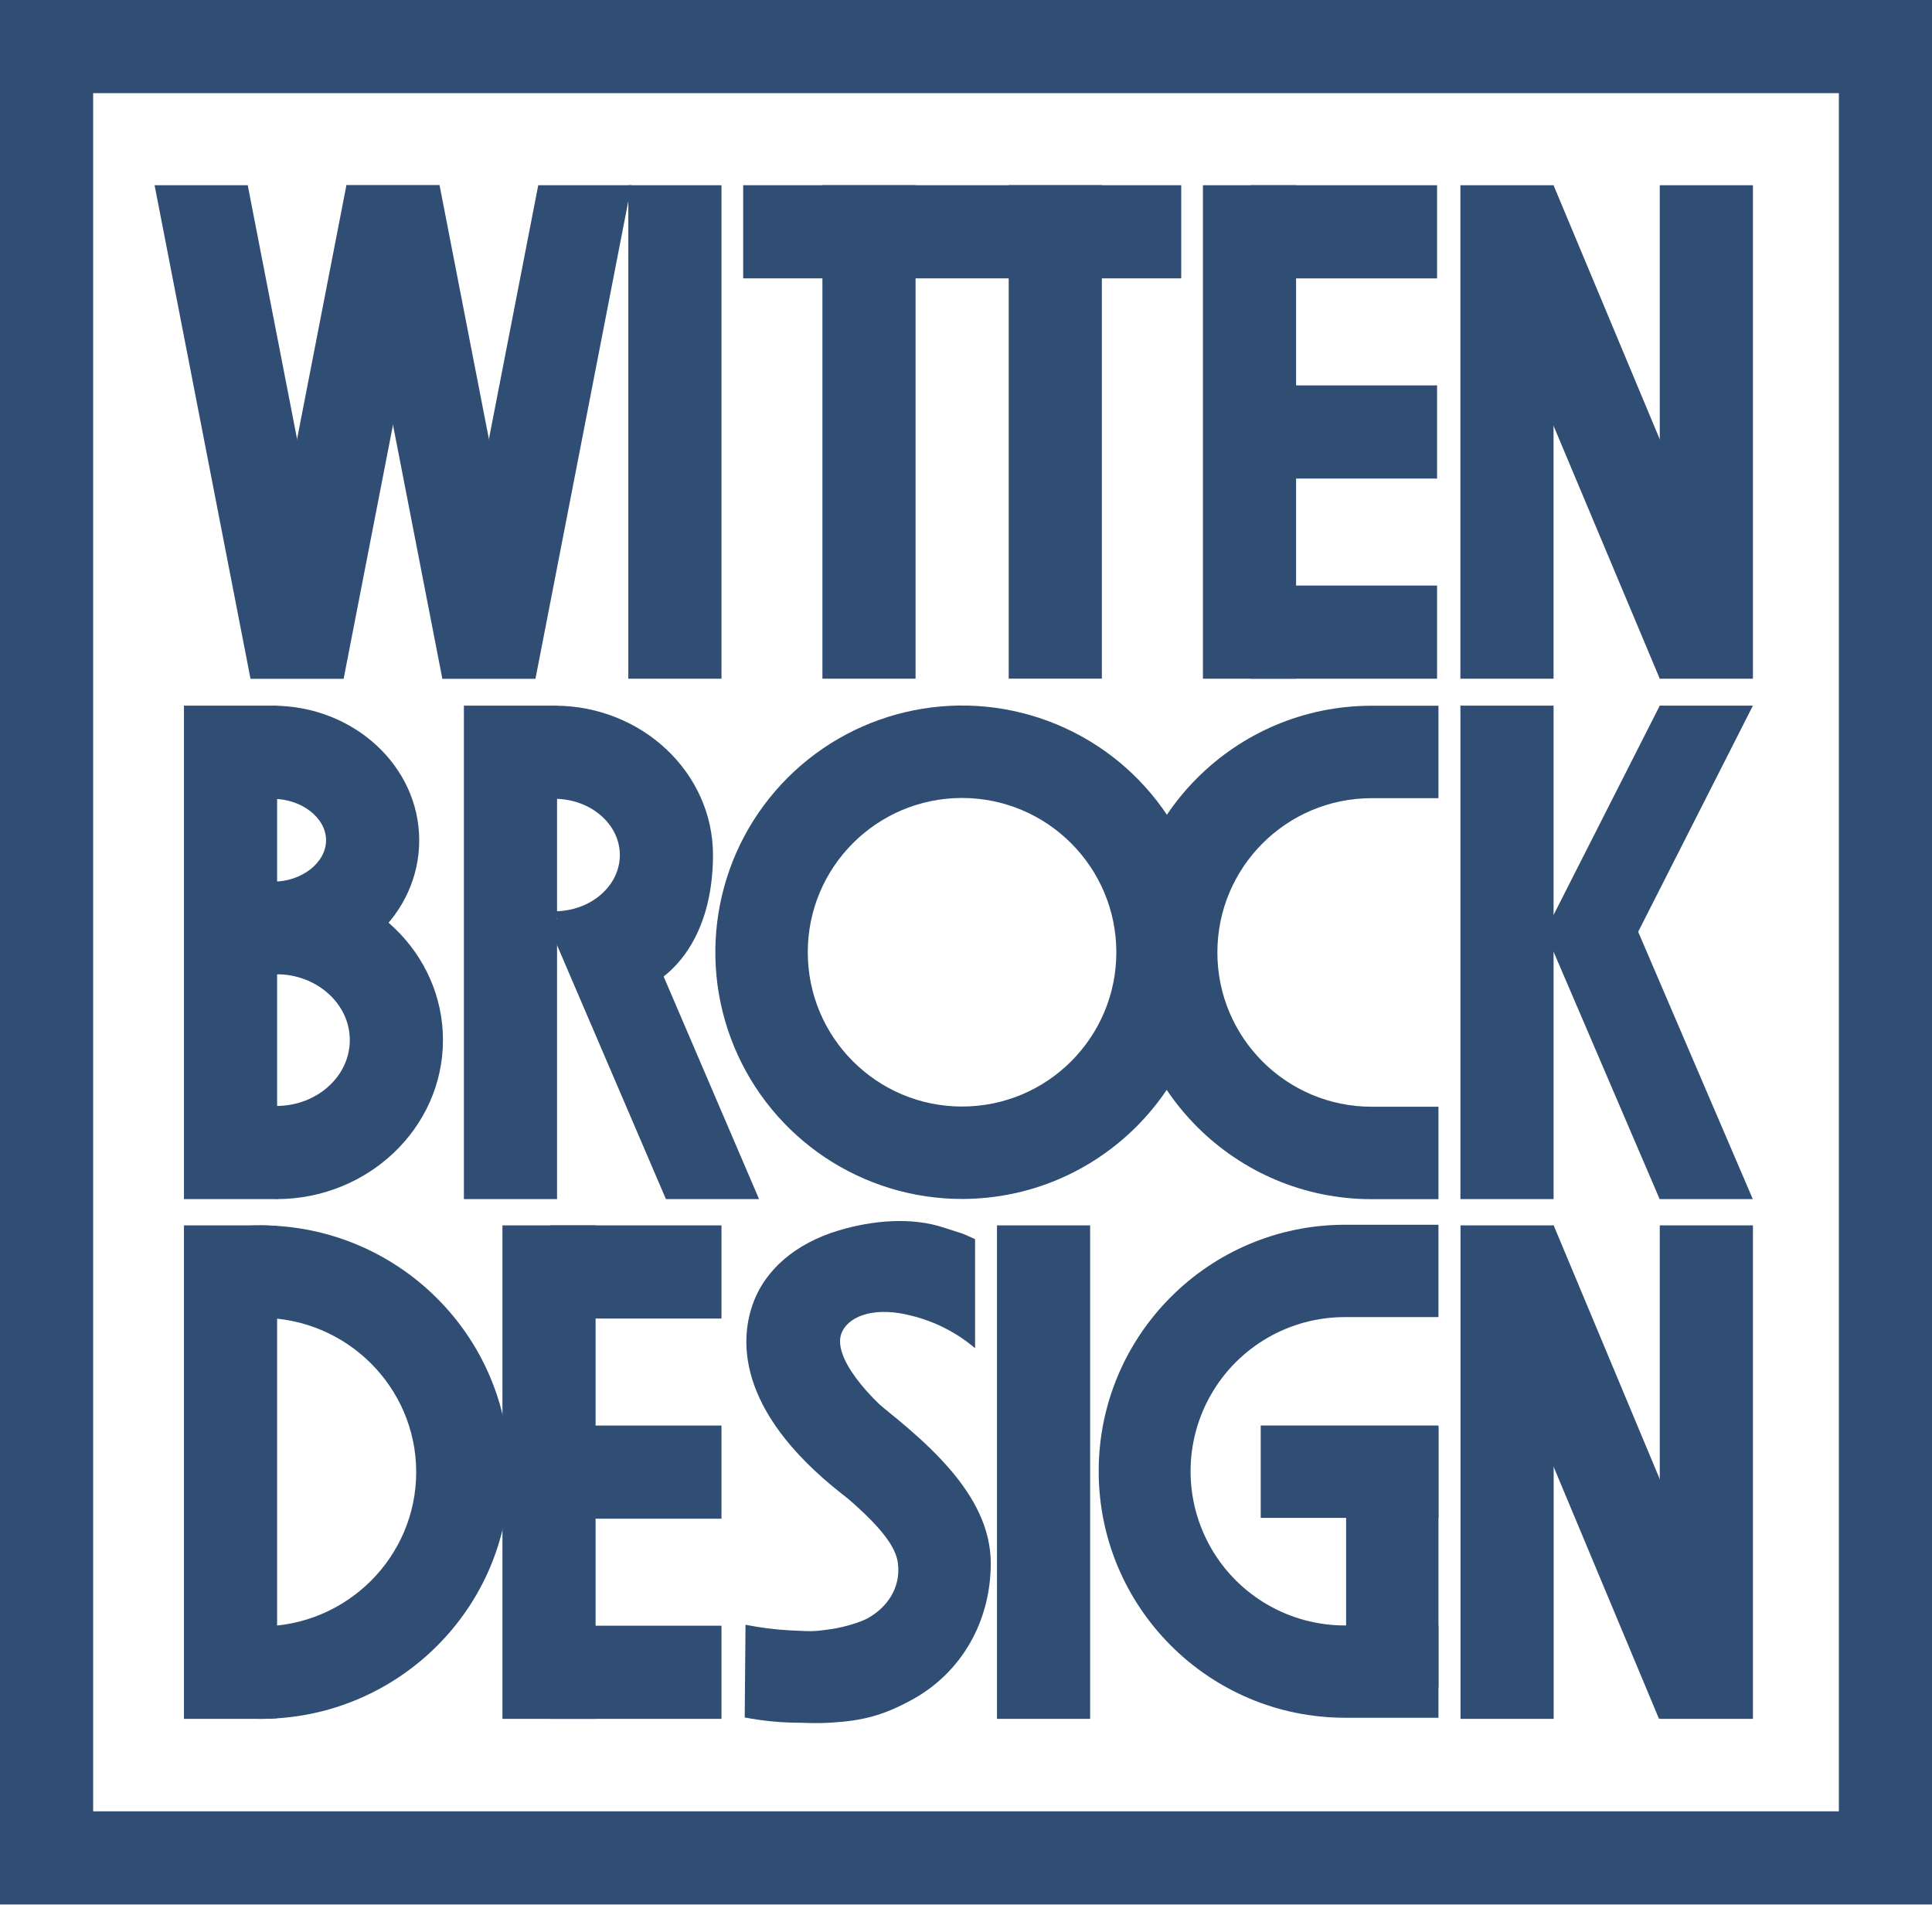
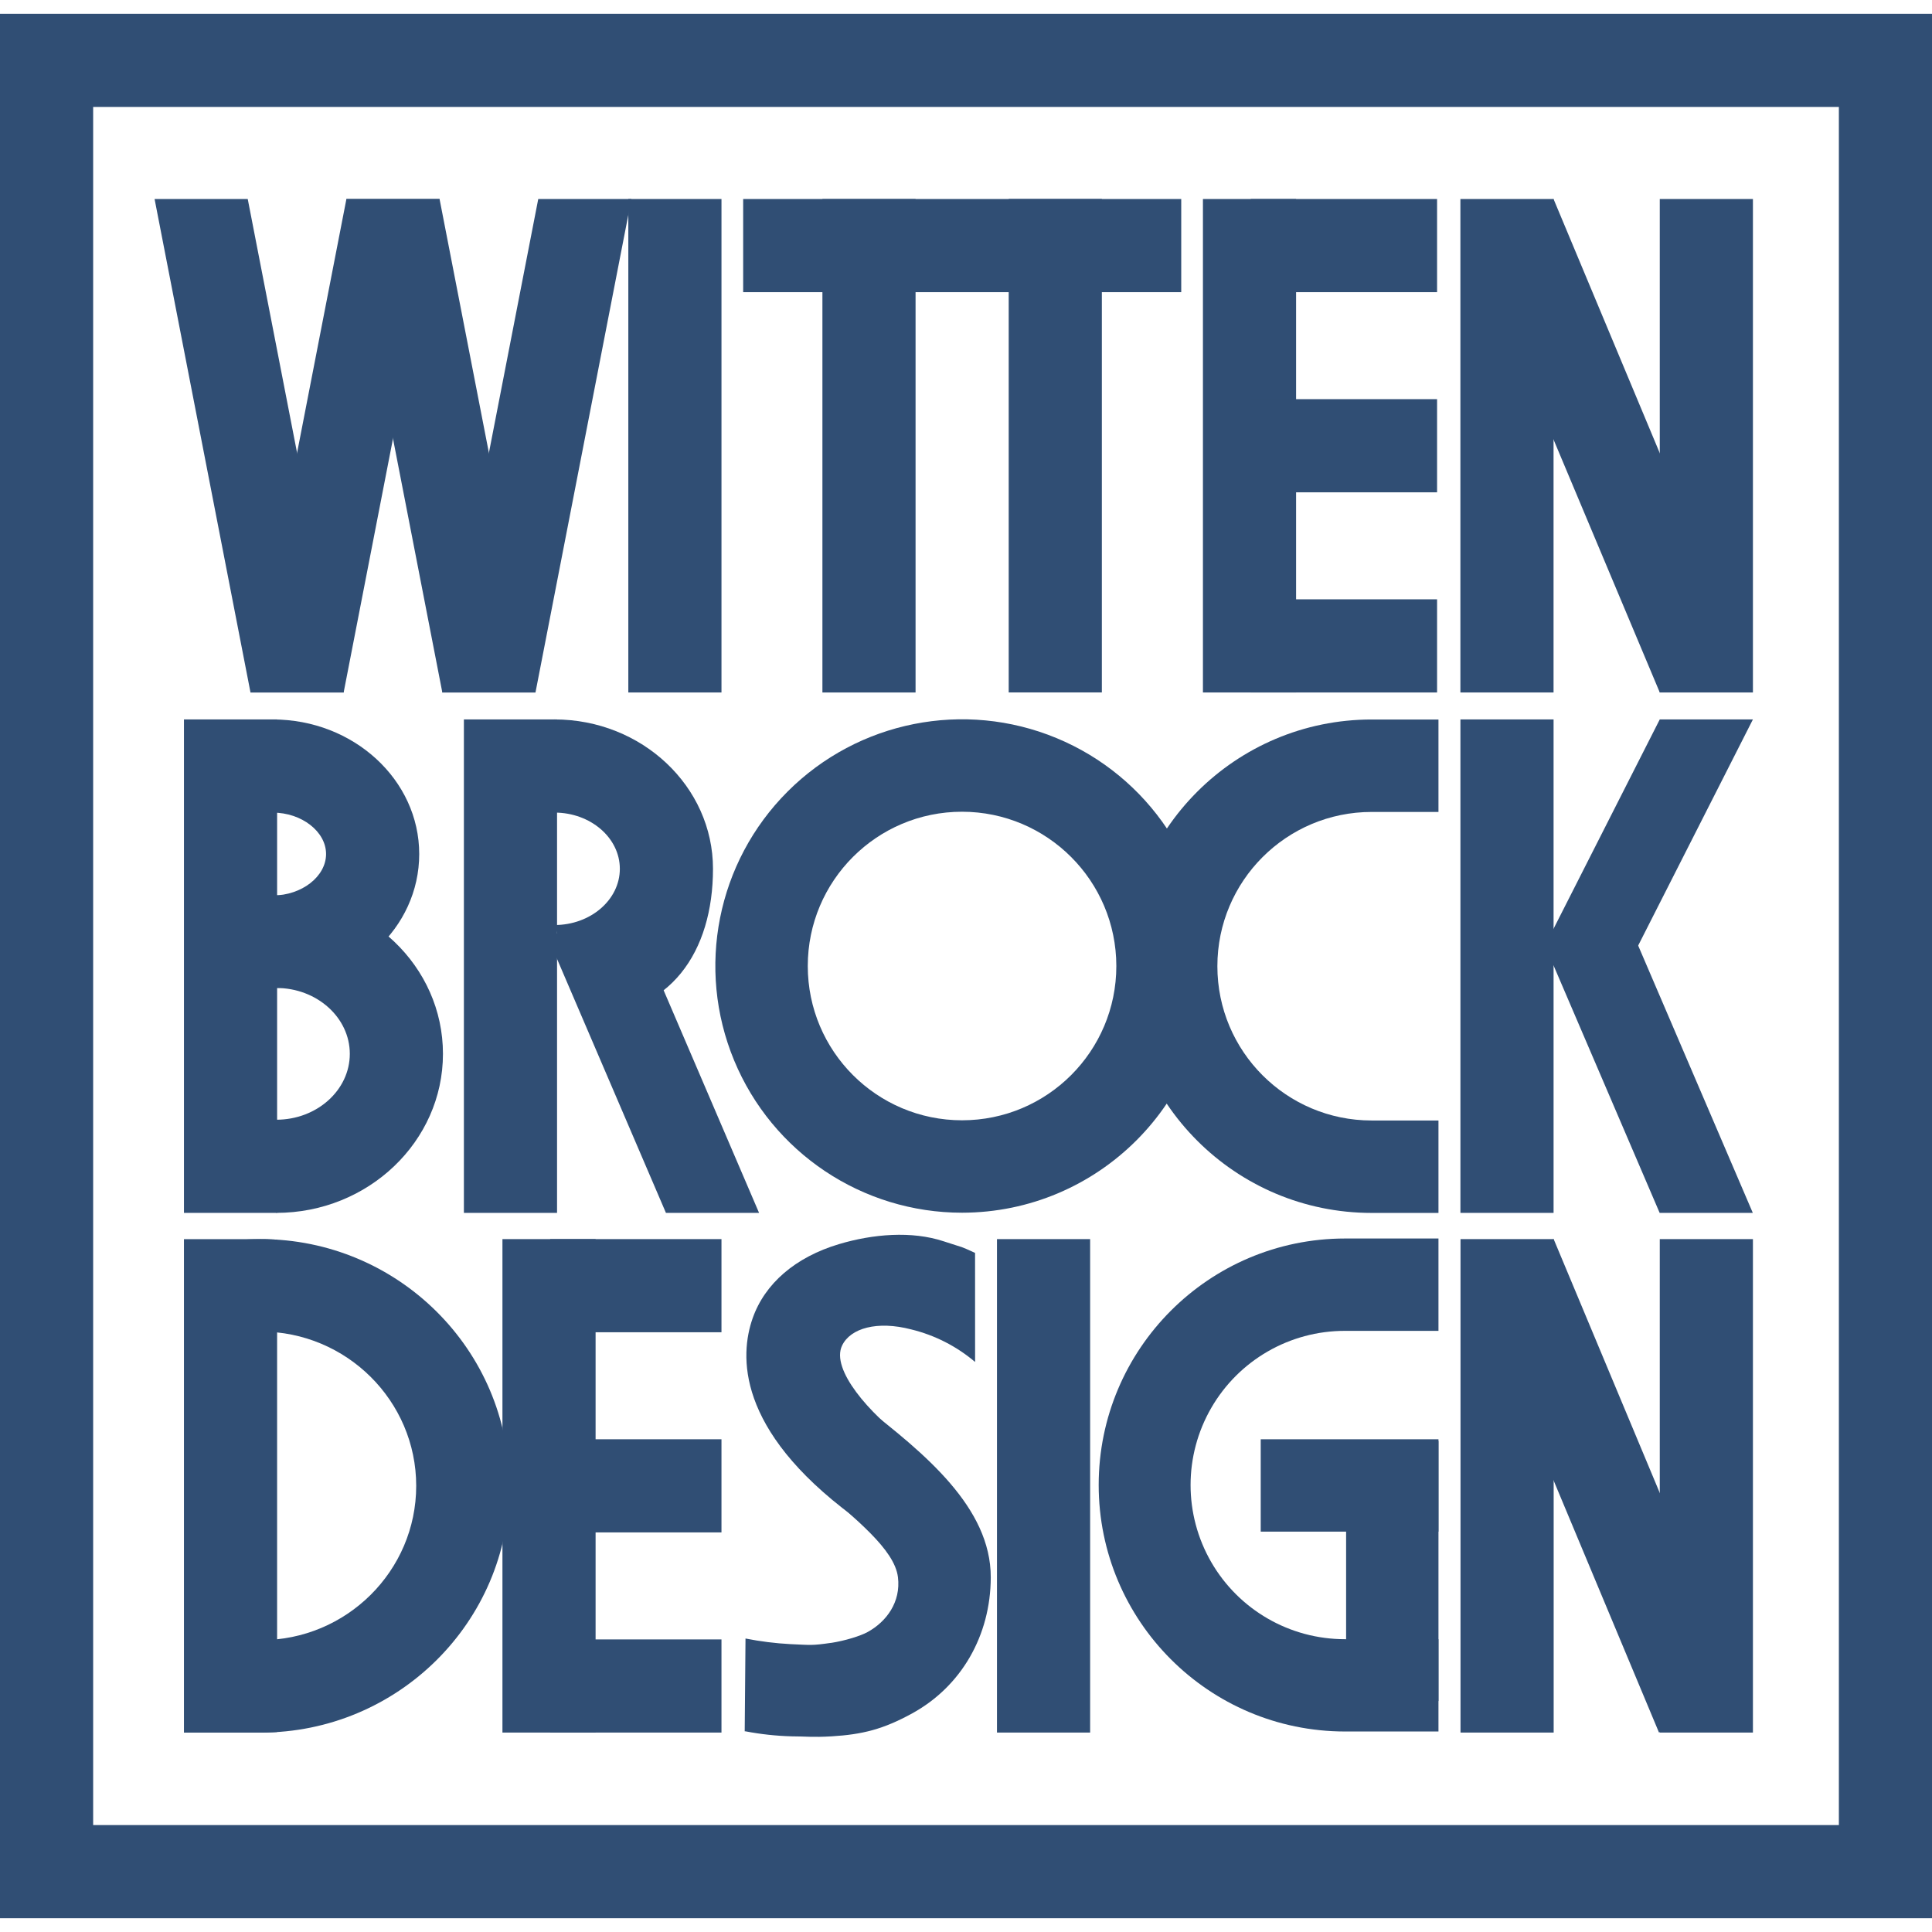
- <svg xmlns="http://www.w3.org/2000/svg" viewBox="0 0 767.391 756.441">
+ <svg xmlns="http://www.w3.org/2000/svg" viewBox="0 0 767.391 756.441" width="130px" height="130px">
  <style>.A{fill:#304e74}</style>
  <path class="A" d="M767.4 756.442H0V0h767.4zm-730.4-37h693.4V37H37zM249.57 73.575h37v196h-37zm228.235 0h37v196h-37z" />
  <path d="M496.805 232.575h74v37h-74zm0-79.5h74v37h-74zm0-79.5h74v37h-74zm162.457 0h37v196h-37zm-79.192 0h37v196h-37z" class="A" />
  <path d="M659.262 269.575l-76.33-181.727 34.136-14.272 75.964 181.693-33.77 14.306zm-277.13 206.64c-39.635 0-75.367-23.875-90.535-60.493s-6.784-78.767 21.242-106.793 70.175-36.4 106.793-21.243 60.493 50.9 60.493 90.535c-.06 54.095-43.898 97.932-97.993 97.994zm0-159.27a61.28 61.28 0 1 0 61.277 61.278c-.038-33.827-27.45-61.24-61.277-61.277zM199.57 486.704h37v196h-37z" class="A" />
  <path d="M218.53 645.704h68.04v37h-68.04zm0-79.5h68.04v37h-68.04zm0-79.5h68.04v37h-68.04zm177.47 0h37v196h-37zm-292.432 196c-8.228.004-16.425-1-24.404-3.02l9.12-35.585a62.53 62.53 0 0 0 15.283 1.886c34.05 0 61.75-27.5 61.75-61.28s-27.7-61.28-61.75-61.28a62.76 62.76 0 0 0-12.725 1.299l-7.578-35.94a100.02 100.02 0 0 1 20.303-2.077c54.45 0 98.75 43.962 98.75 98s-44.3 98-98.75 98z" class="A" />
  <path class="A" d="M110.068 682.5l-5.555.215q-15.722 0-31.445 0v-196h32.107l4.893.2zM571.36 476.3h-26.542c-54.12 0-97.994-43.873-97.994-97.994s43.873-97.994 97.994-97.994h26.542v36.717h-26.542c-33.843 0-61.277 27.434-61.277 61.277s27.435 61.277 61.277 61.277h26.542zm87.902 10.404h37v196h-37zm-79.145 0h37v196h-37z" />
  <path d="M582.98 500.976l34.137-14.272 75.963 181.694-34.137 14.272zm-2.9-220.696h37v196h-37z" class="A" />
  <path d="M646.7 377.95h-37l49.56-97.672h37L646.7 377.95z" class="A" />
  <path d="M659.215 476.28h37l-47.612-111.03h-37l47.612 111.03zM136.498 269.575h-37l-38.098-196h37l38.098 196z" class="A" />
  <path d="M99.497 269.575h37l38.098-196h-37l-38.098 196z" class="A" />
  <path d="M212.694 269.575h-37l-38.1-196h37l38.1 196z" class="A" />
  <path d="M175.692 269.575h37l38.1-196h-37l-38.1 196zM73.07 280.28h37v196h-37z" class="A" />
  <path class="A" d="M109.748 476.28v-37c16.098 0 29.195-11.738 29.195-26.167s-13.097-26.166-29.195-26.166l.18-36.786c36.5 0 66.014 28.122 66.014 62.952s-29.695 63.167-66.195 63.167z" />
  <path class="A" d="M108.756 386.92l-.4-36.713c11.468 0 21.157-7.536 21.157-16.457s-9.7-16.456-21.157-16.456v-37c32.068 0 58.157 23.98 58.157 53.456s-25.698 53.17-57.766 53.17zM330.12 647.088c5.563-.872 11.628-2.743 14.488-4.314 7.53-4.138 13.255-11.93 12.06-21.774-1.358-11.2-17.174-23.23-31.693-36.244-3.657-3.277-13.204-15.597-16.74-18.9l25.42-25c3.284 3.055 5.64 9.225 9.552 12.27 24.007 18.686 50.392 40.15 50.326 67.938-.055 23.112-11.707 43.296-31.17 53.993-11.55 6.348-19.802 8.397-32.057 9.144-7.433.453-10.576 0-15.864 0a114.62 114.62 0 0 1-18.336-1.991 1.73 1.73 0 0 0-.305-.002q.157-18.432.314-36.865a126.36 126.36 0 0 0 17.806 2.229c8.374.37 8.5.606 16.198-.507z" />
  <path class="A" d="M387.306 535.498a61.78 61.78 0 0 0-25.401-12.939c-13.43-3.503-24.1-.516-27.422 6.407-4.574 9.502 10.86 27.063 26.05 38.328l-21.8 29.38c-46.412-34.422-44.917-63.876-39.794-78.506 4.85-13.847 17.03-24.315 34.296-29.473 13.456-4.018 28.9-5.34 41.663-1.1 9.072 3 5.634 1.52 12.397 4.583zM184.26 280.28h37v196h-37z" />
  <path d="M264.5 476.28h37L253.9 365.25h-37l47.61 111.03z" class="A" />
  <path class="A" d="M231.747 397.947l-11.487-36c14.304 0 25.94-10.017 25.94-22.33s-11.637-22.33-25.94-22.33v-37c34.706 0 62.94 26.615 62.94 59.33s-16.75 58.338-51.455 58.338zm94.916-324.372h37v196h-37zm73.994-.025h37v196h-37z" />
  <path d="M295.187 73.575h174v37h-174zm276.173 608.7H534.2c-54.034-.055-97.8-43.873-97.8-97.908s43.775-97.853 97.8-97.908h37.16v36.684H534.2c-21.892-.028-42.132 11.635-53.086 30.6s-10.954 42.314 0 61.27 31.195 30.617 53.086 30.6h37.16z" class="A" />
  <path d="M534.676 566.877h36.685v103.3h-36.685z" class="A" />
  <path d="M500.76 566.204h70.6v36.685h-70.6z" class="A" />
</svg>
